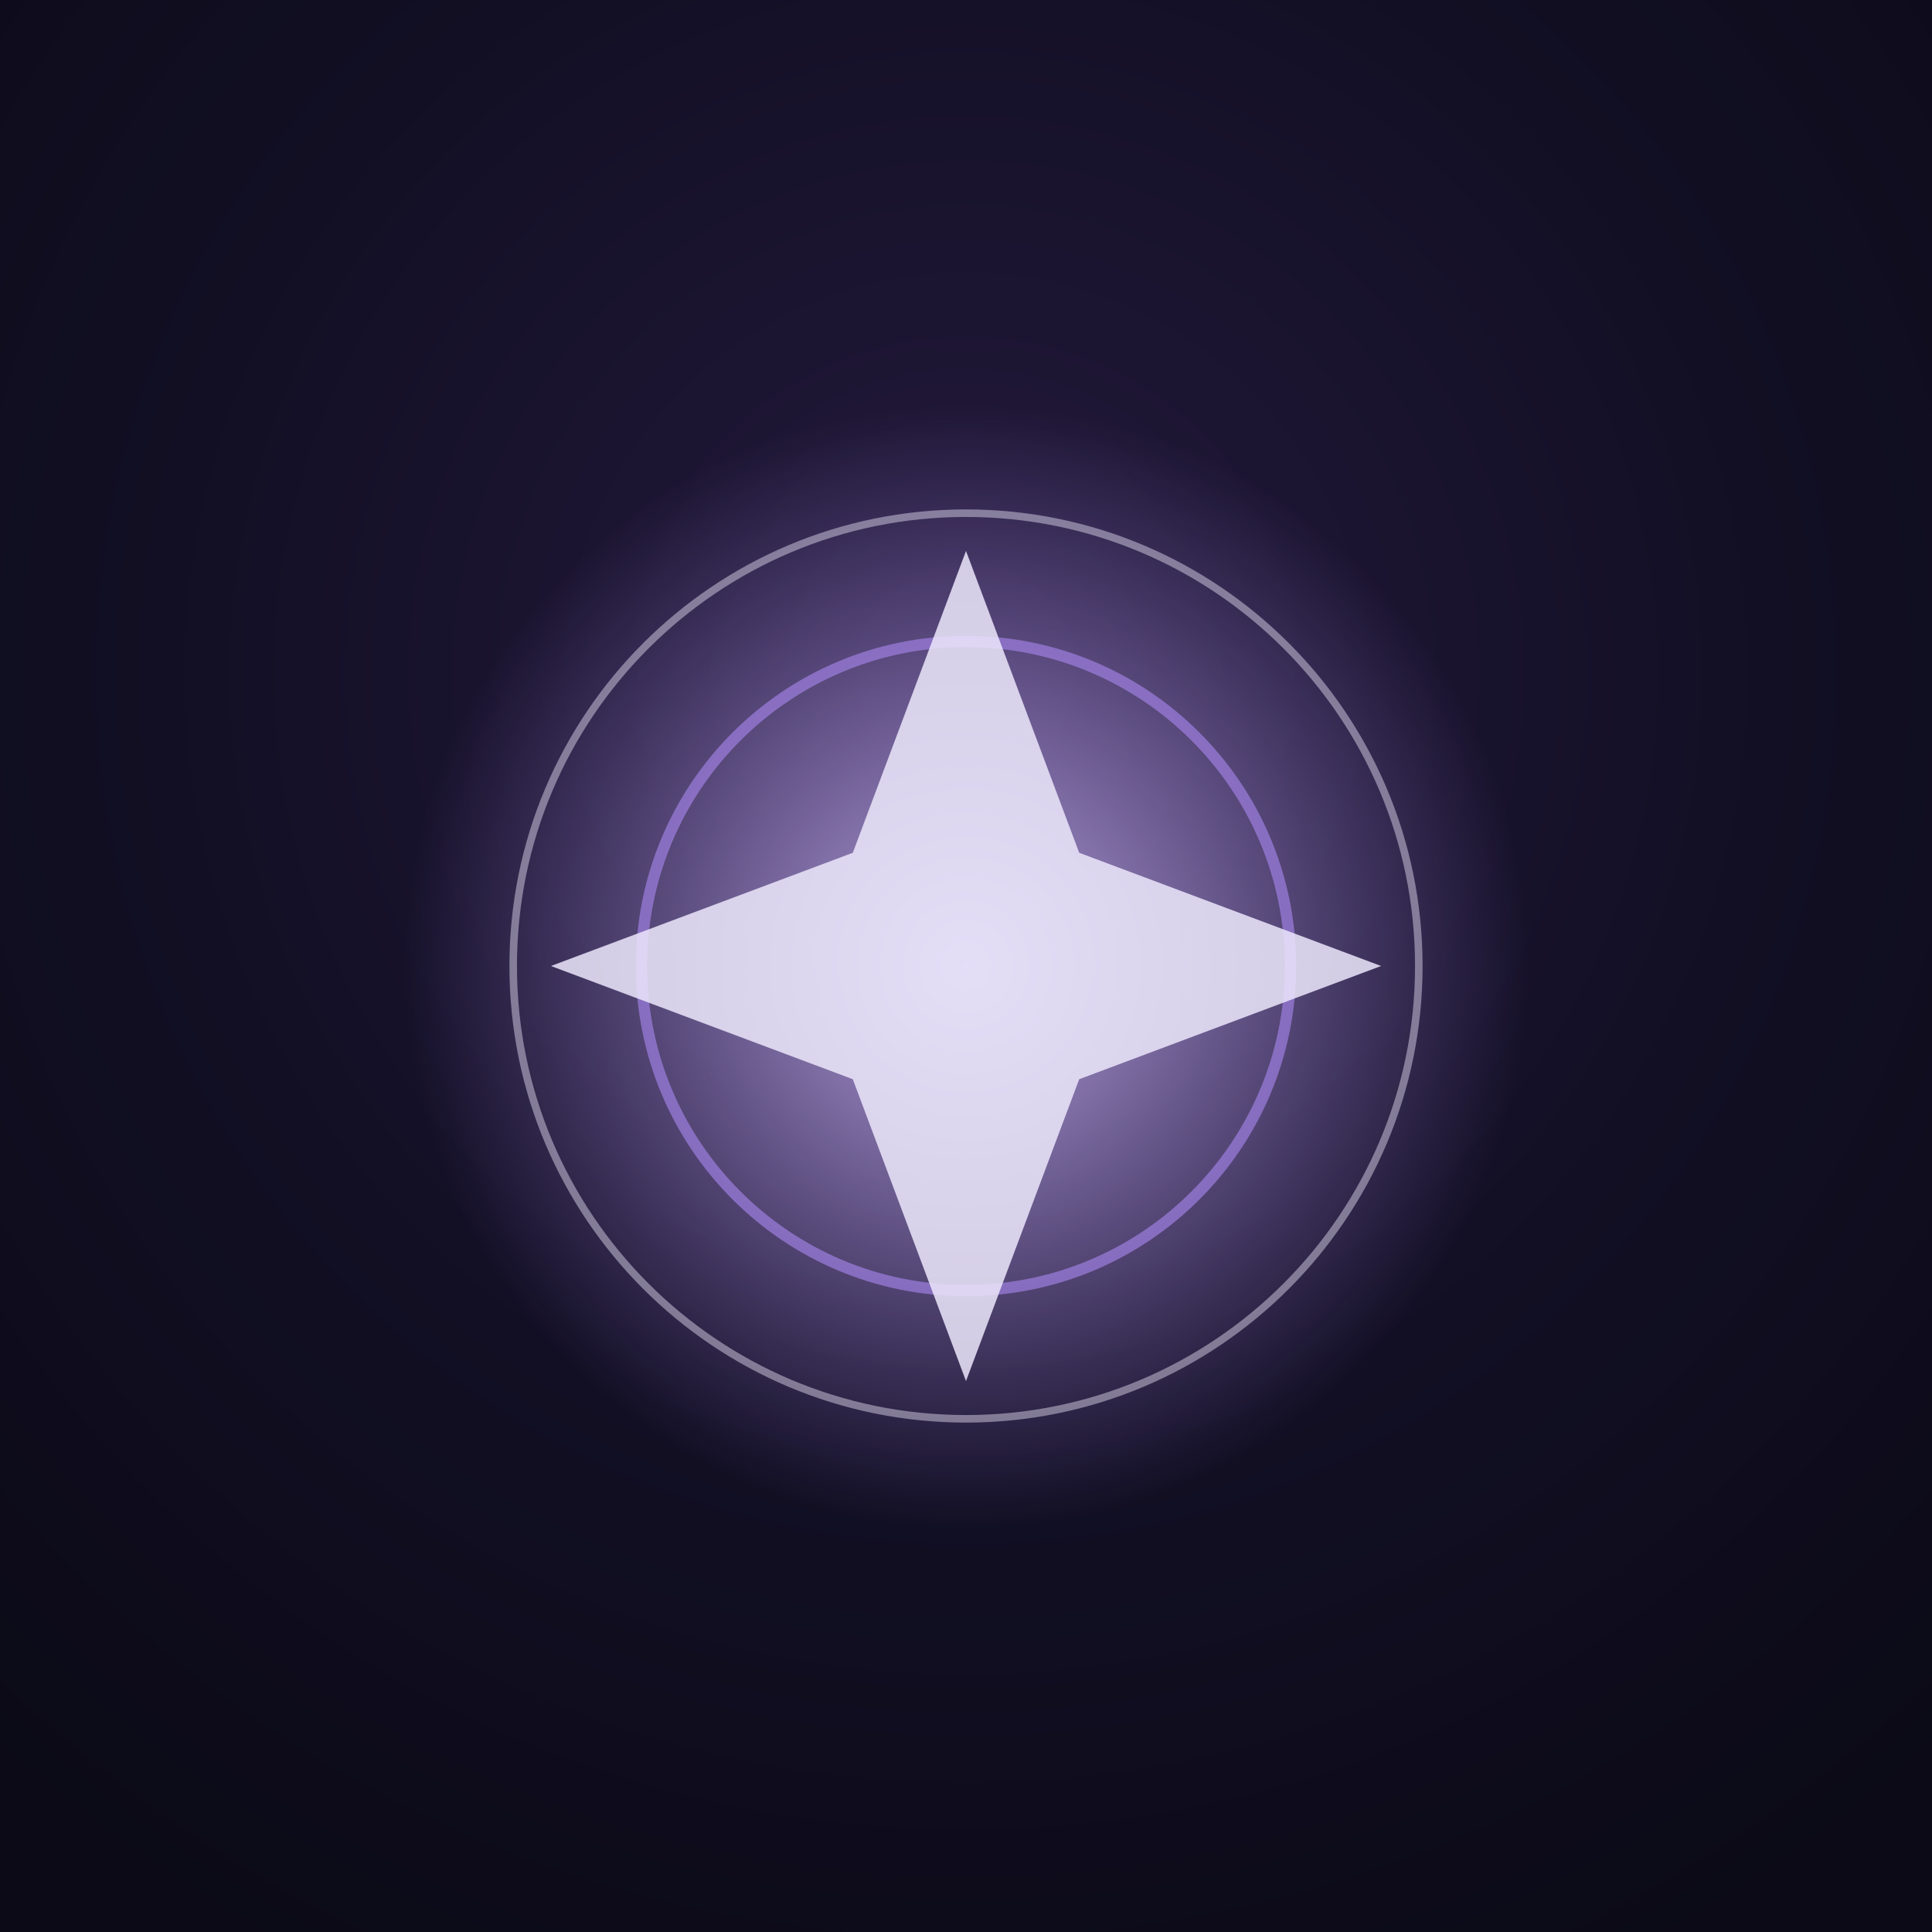
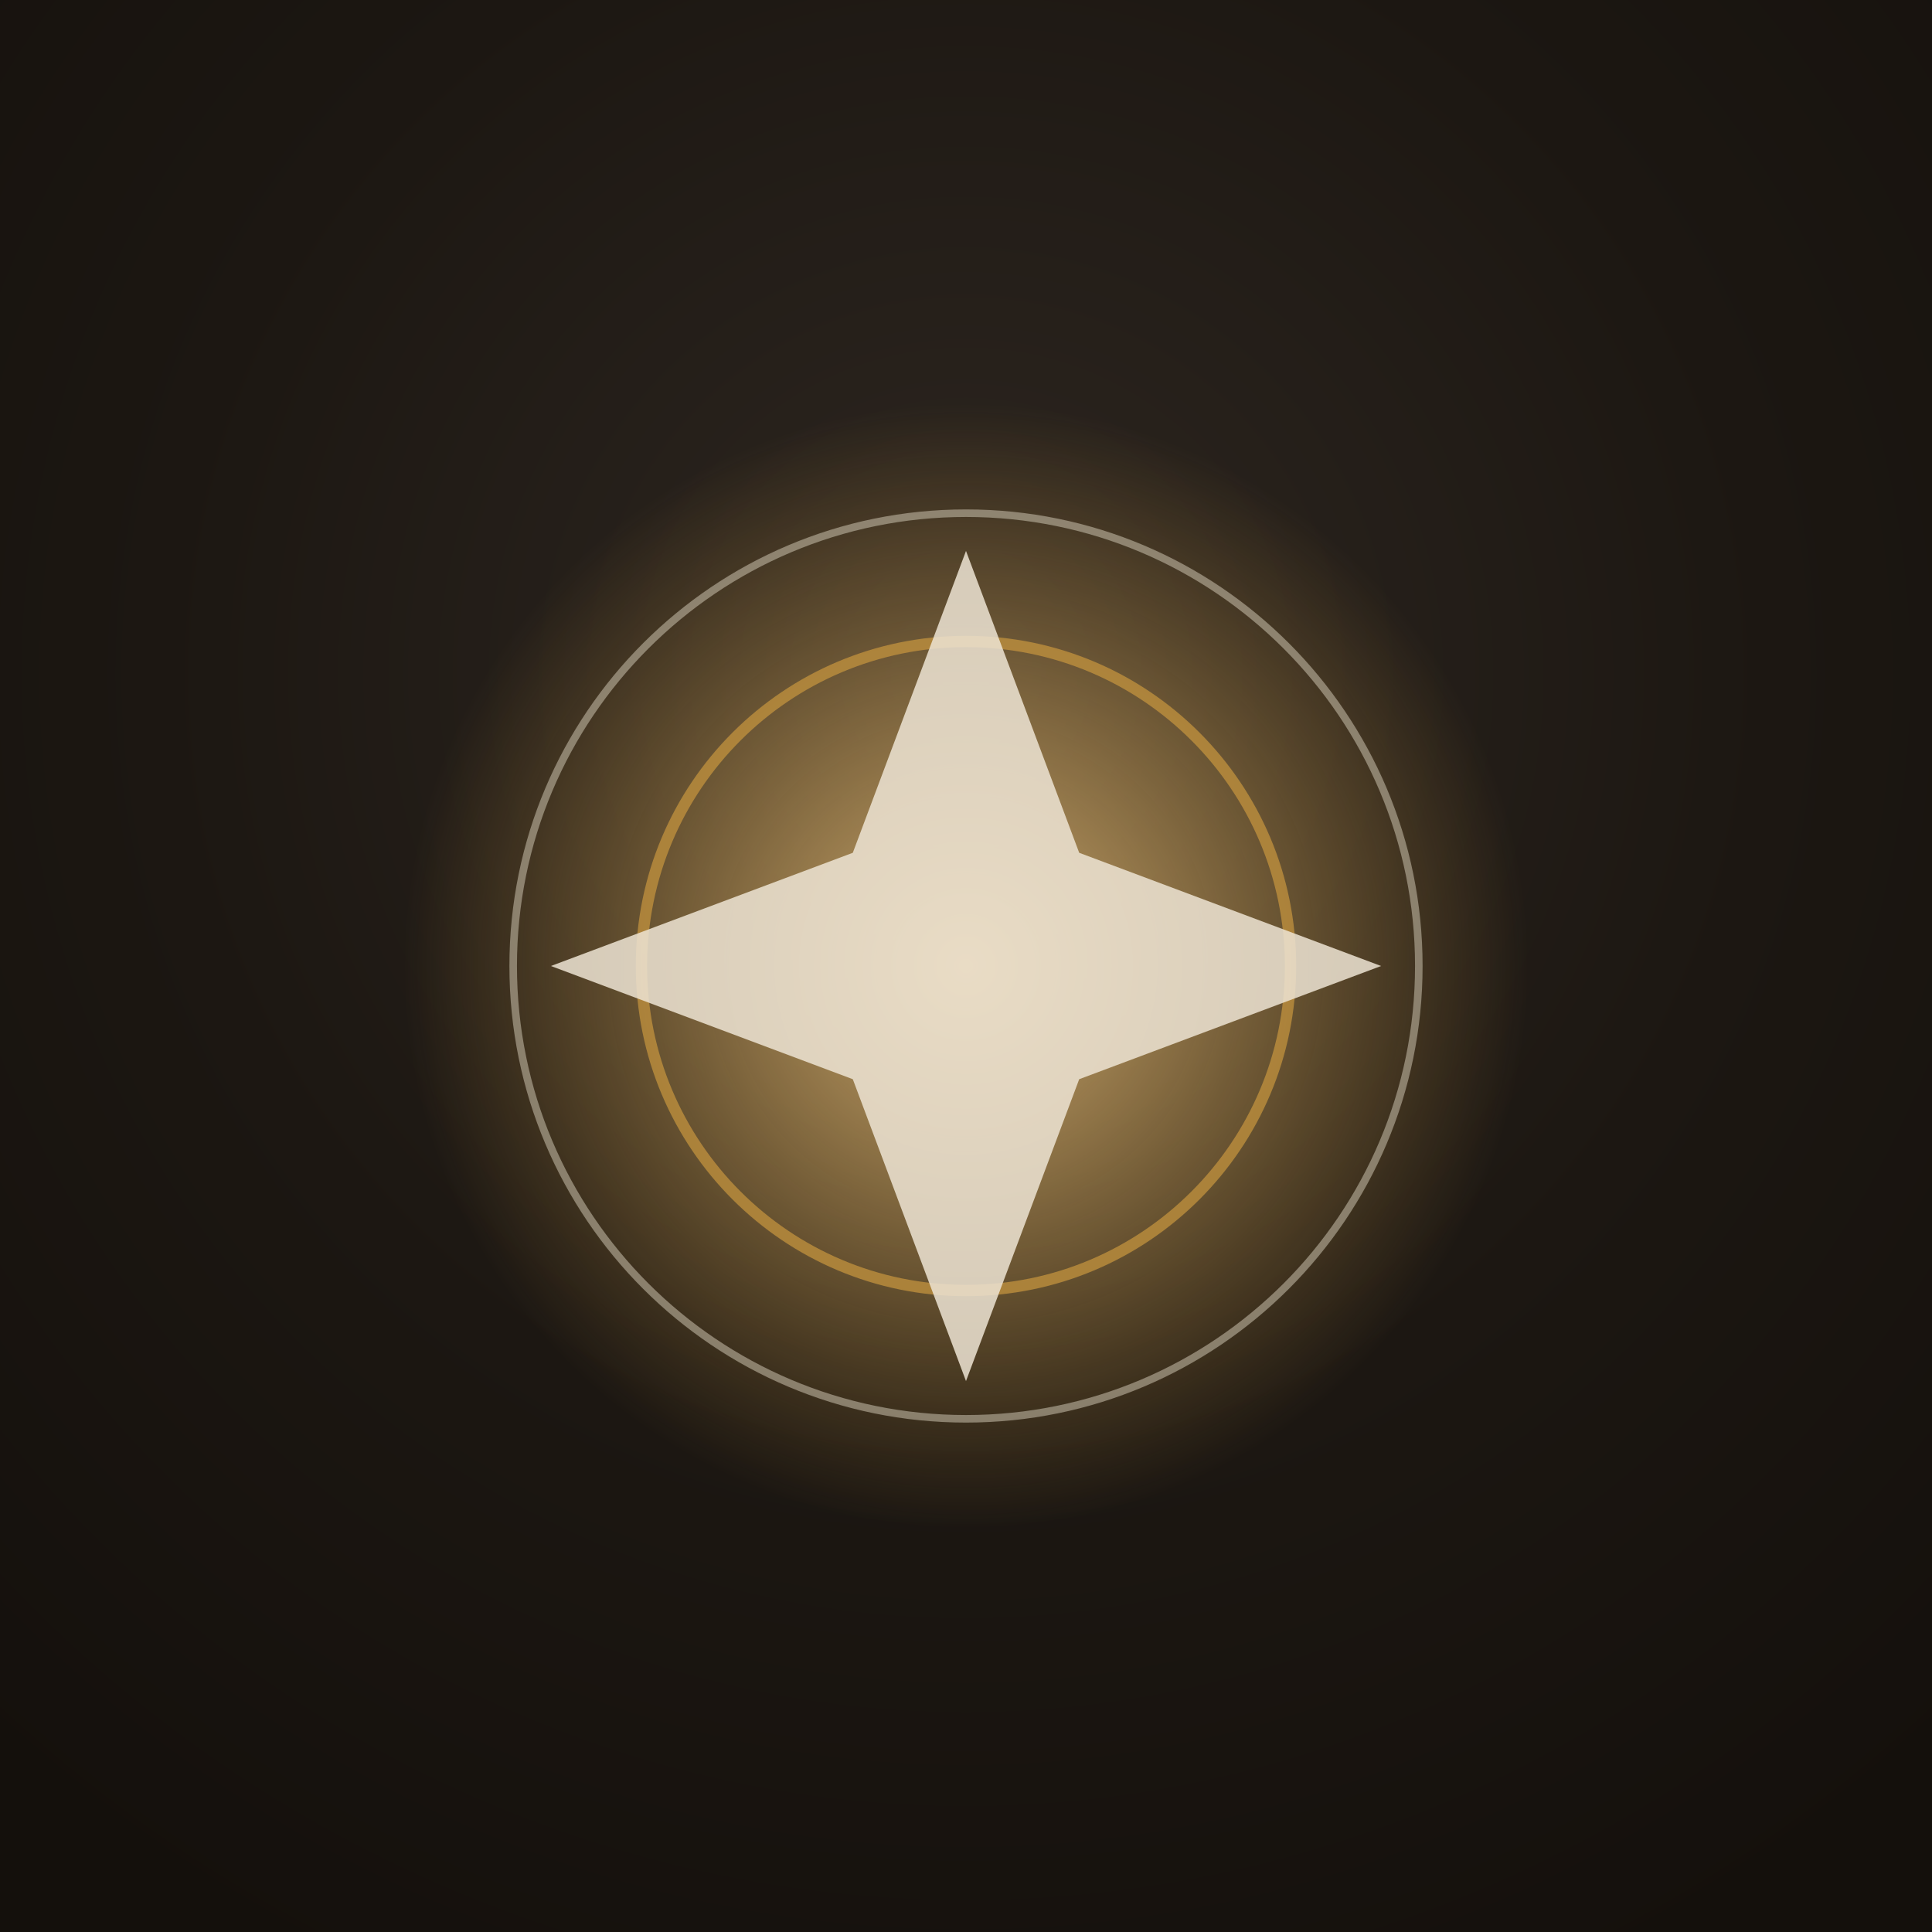
<svg xmlns="http://www.w3.org/2000/svg" viewBox="0 0 512 512">
  <defs>
    <radialGradient id="bg" cx="50%" cy="35%" r="75%">
-       <stop offset="0%" stop-color="#241a3d" />
-       <stop offset="55%" stop-color="#120f24" />
-       <stop offset="100%" stop-color="#0b0a16" />
+       <stop offset="0%" stop-color="#2e2721" />
+       <stop offset="55%" stop-color="#1c1712" />
+       <stop offset="100%" stop-color="#14100c" />
    </radialGradient>
    <radialGradient id="glow" cx="50%" cy="50%" r="50%">
-       <stop offset="0%" stop-color="#c9b6f0" stop-opacity="0.9" />
-       <stop offset="100%" stop-color="#9f7fe0" stop-opacity="0" />
+       <stop offset="0%" stop-color="#e3bd7d" stop-opacity="0.9" />
+       <stop offset="100%" stop-color="#c9973f" stop-opacity="0" />
    </radialGradient>
  </defs>
  <rect width="512" height="512" fill="url(#bg)" />
  <circle cx="256" cy="256" r="150" fill="url(#glow)" />
-   <circle cx="256" cy="256" r="120" fill="none" stroke="#d8d3e6" stroke-opacity="0.5" stroke-width="2" />
-   <circle cx="256" cy="256" r="86" fill="none" stroke="#9f7fe0" stroke-opacity="0.7" stroke-width="3" />
-   <path d="M256 146 L286 226 L366 256 L286 286 L256 366 L226 286 L146 256 L226 226 Z" fill="#ece7fb" fill-opacity="0.85" />
+   <circle cx="256" cy="256" r="120" fill="none" stroke="#d9d0bd" stroke-opacity="0.5" stroke-width="2" />
+   <circle cx="256" cy="256" r="86" fill="none" stroke="#c9973f" stroke-opacity="0.7" stroke-width="3" />
+   <path d="M256 146 L286 226 L366 256 L286 286 L256 366 L226 286 L146 256 L226 226 Z" fill="#ede4d3" fill-opacity="0.85" />
</svg>
